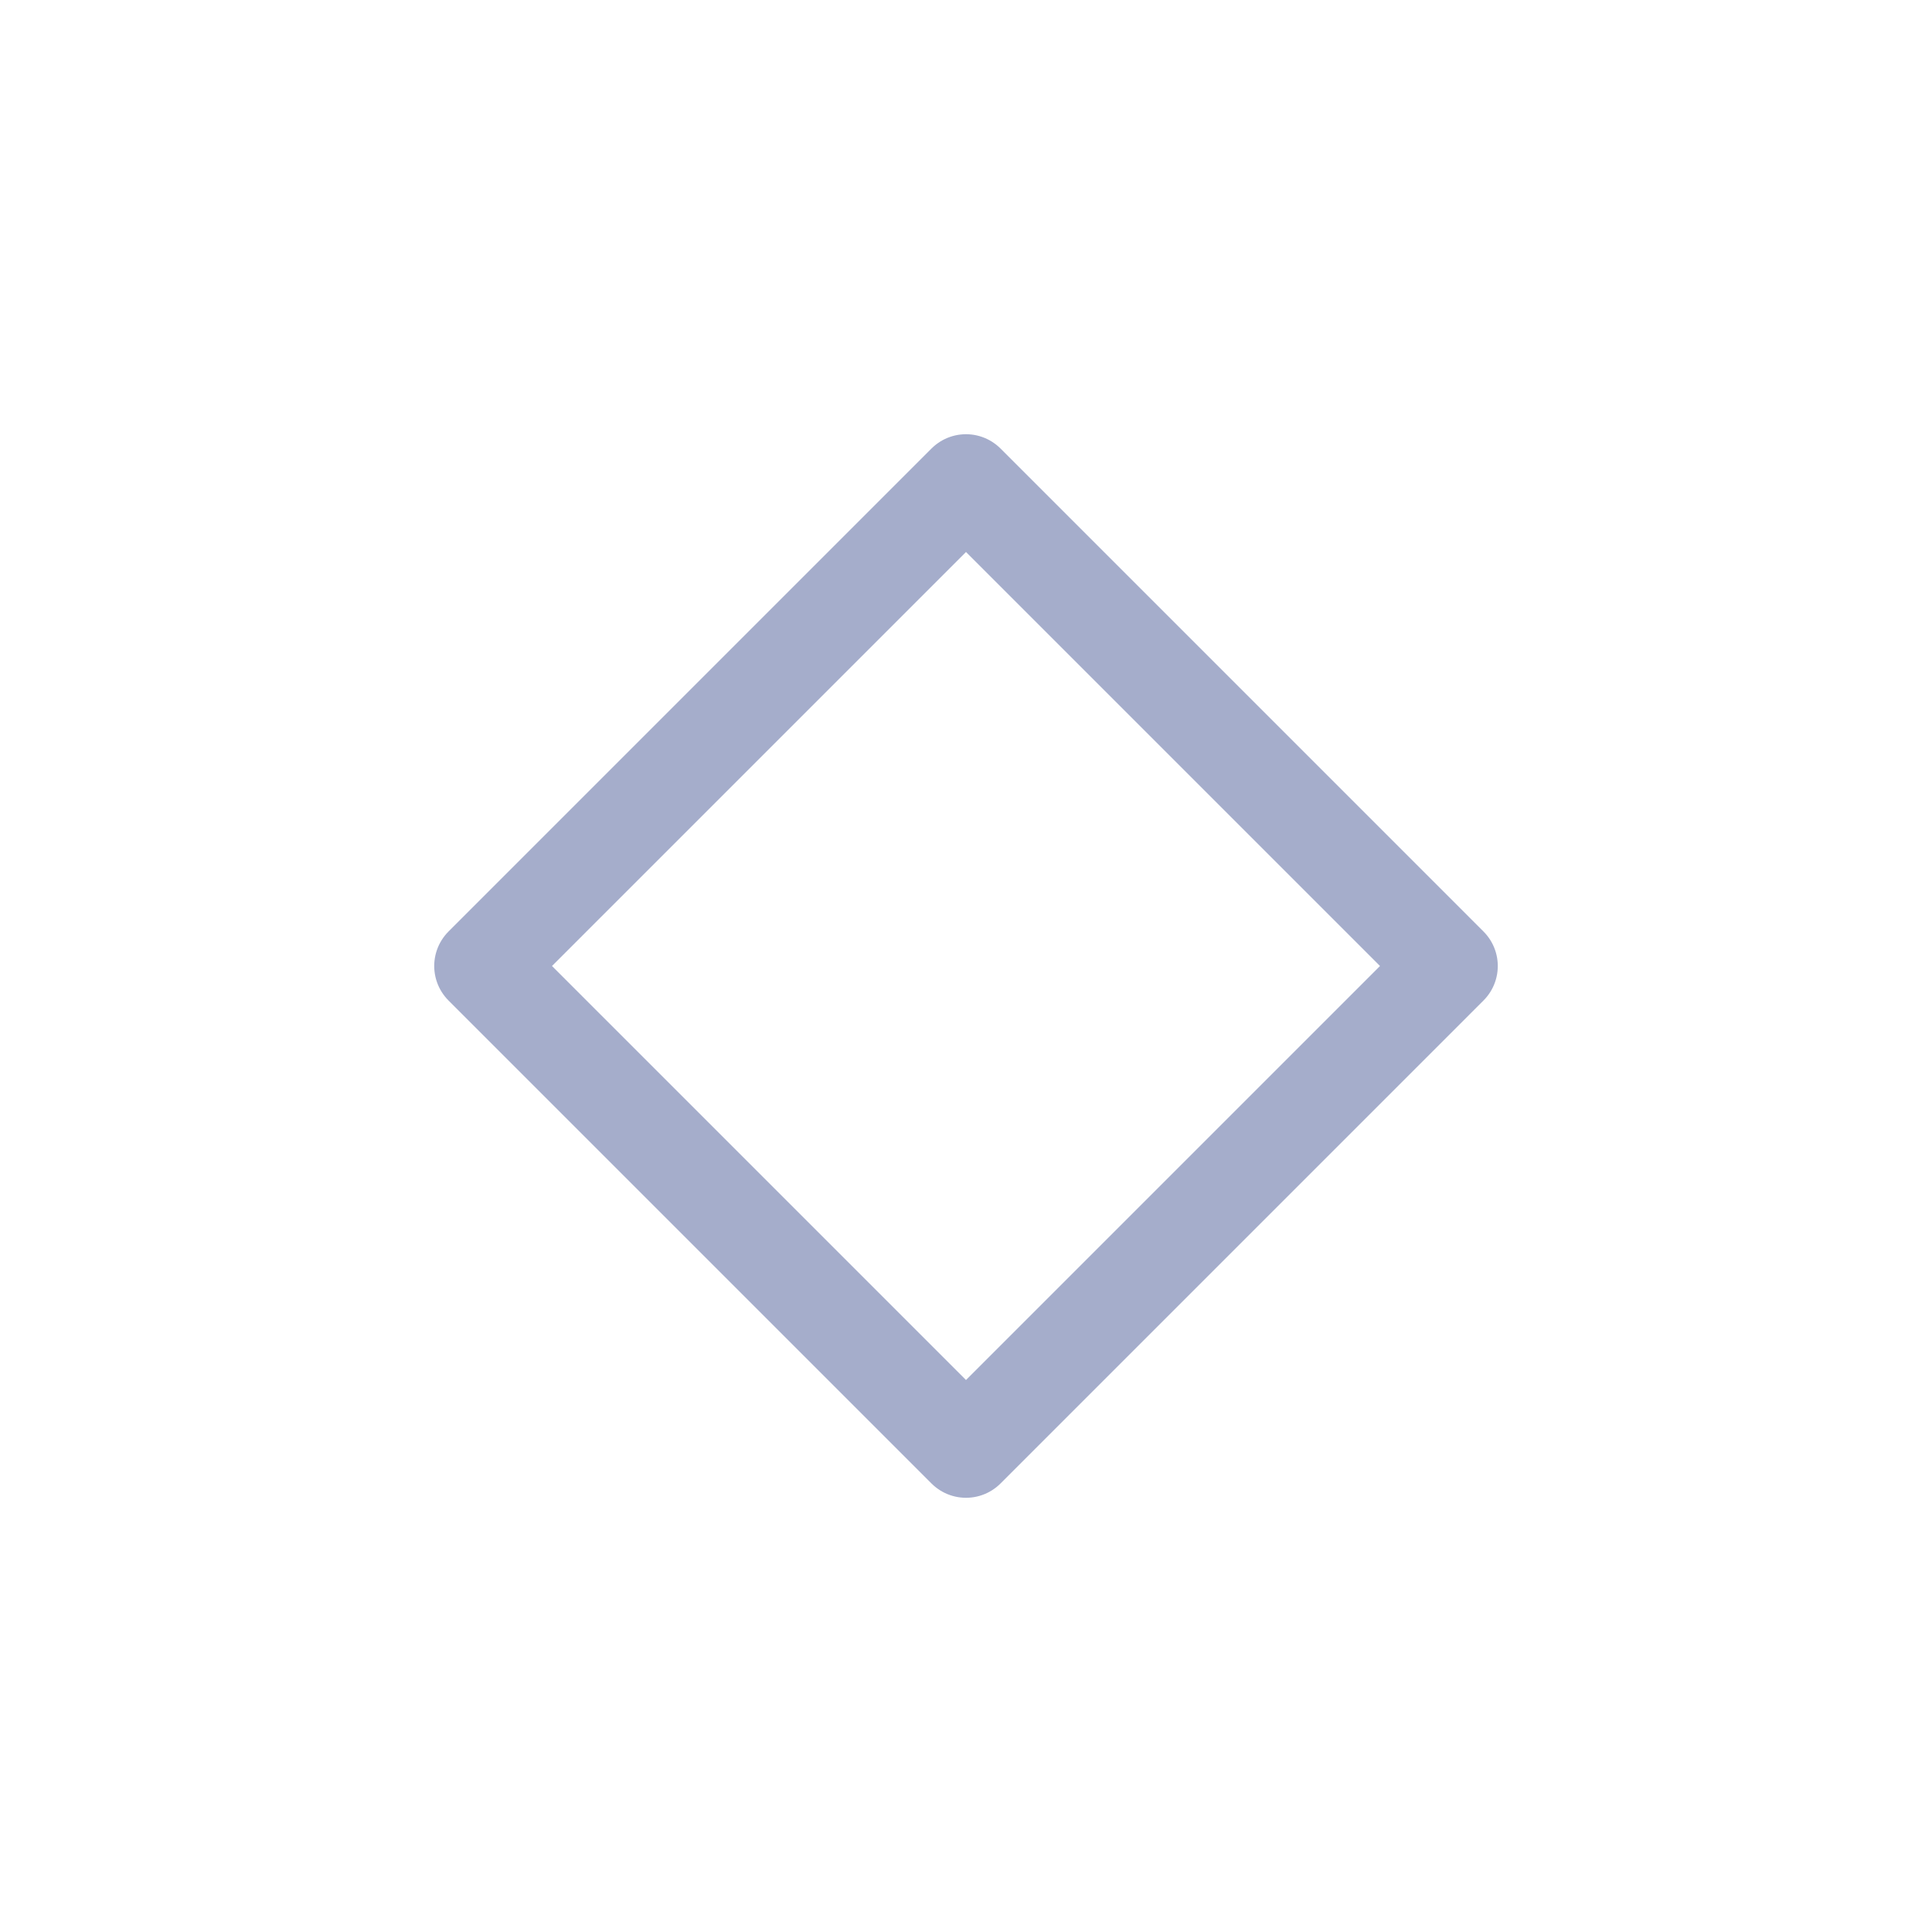
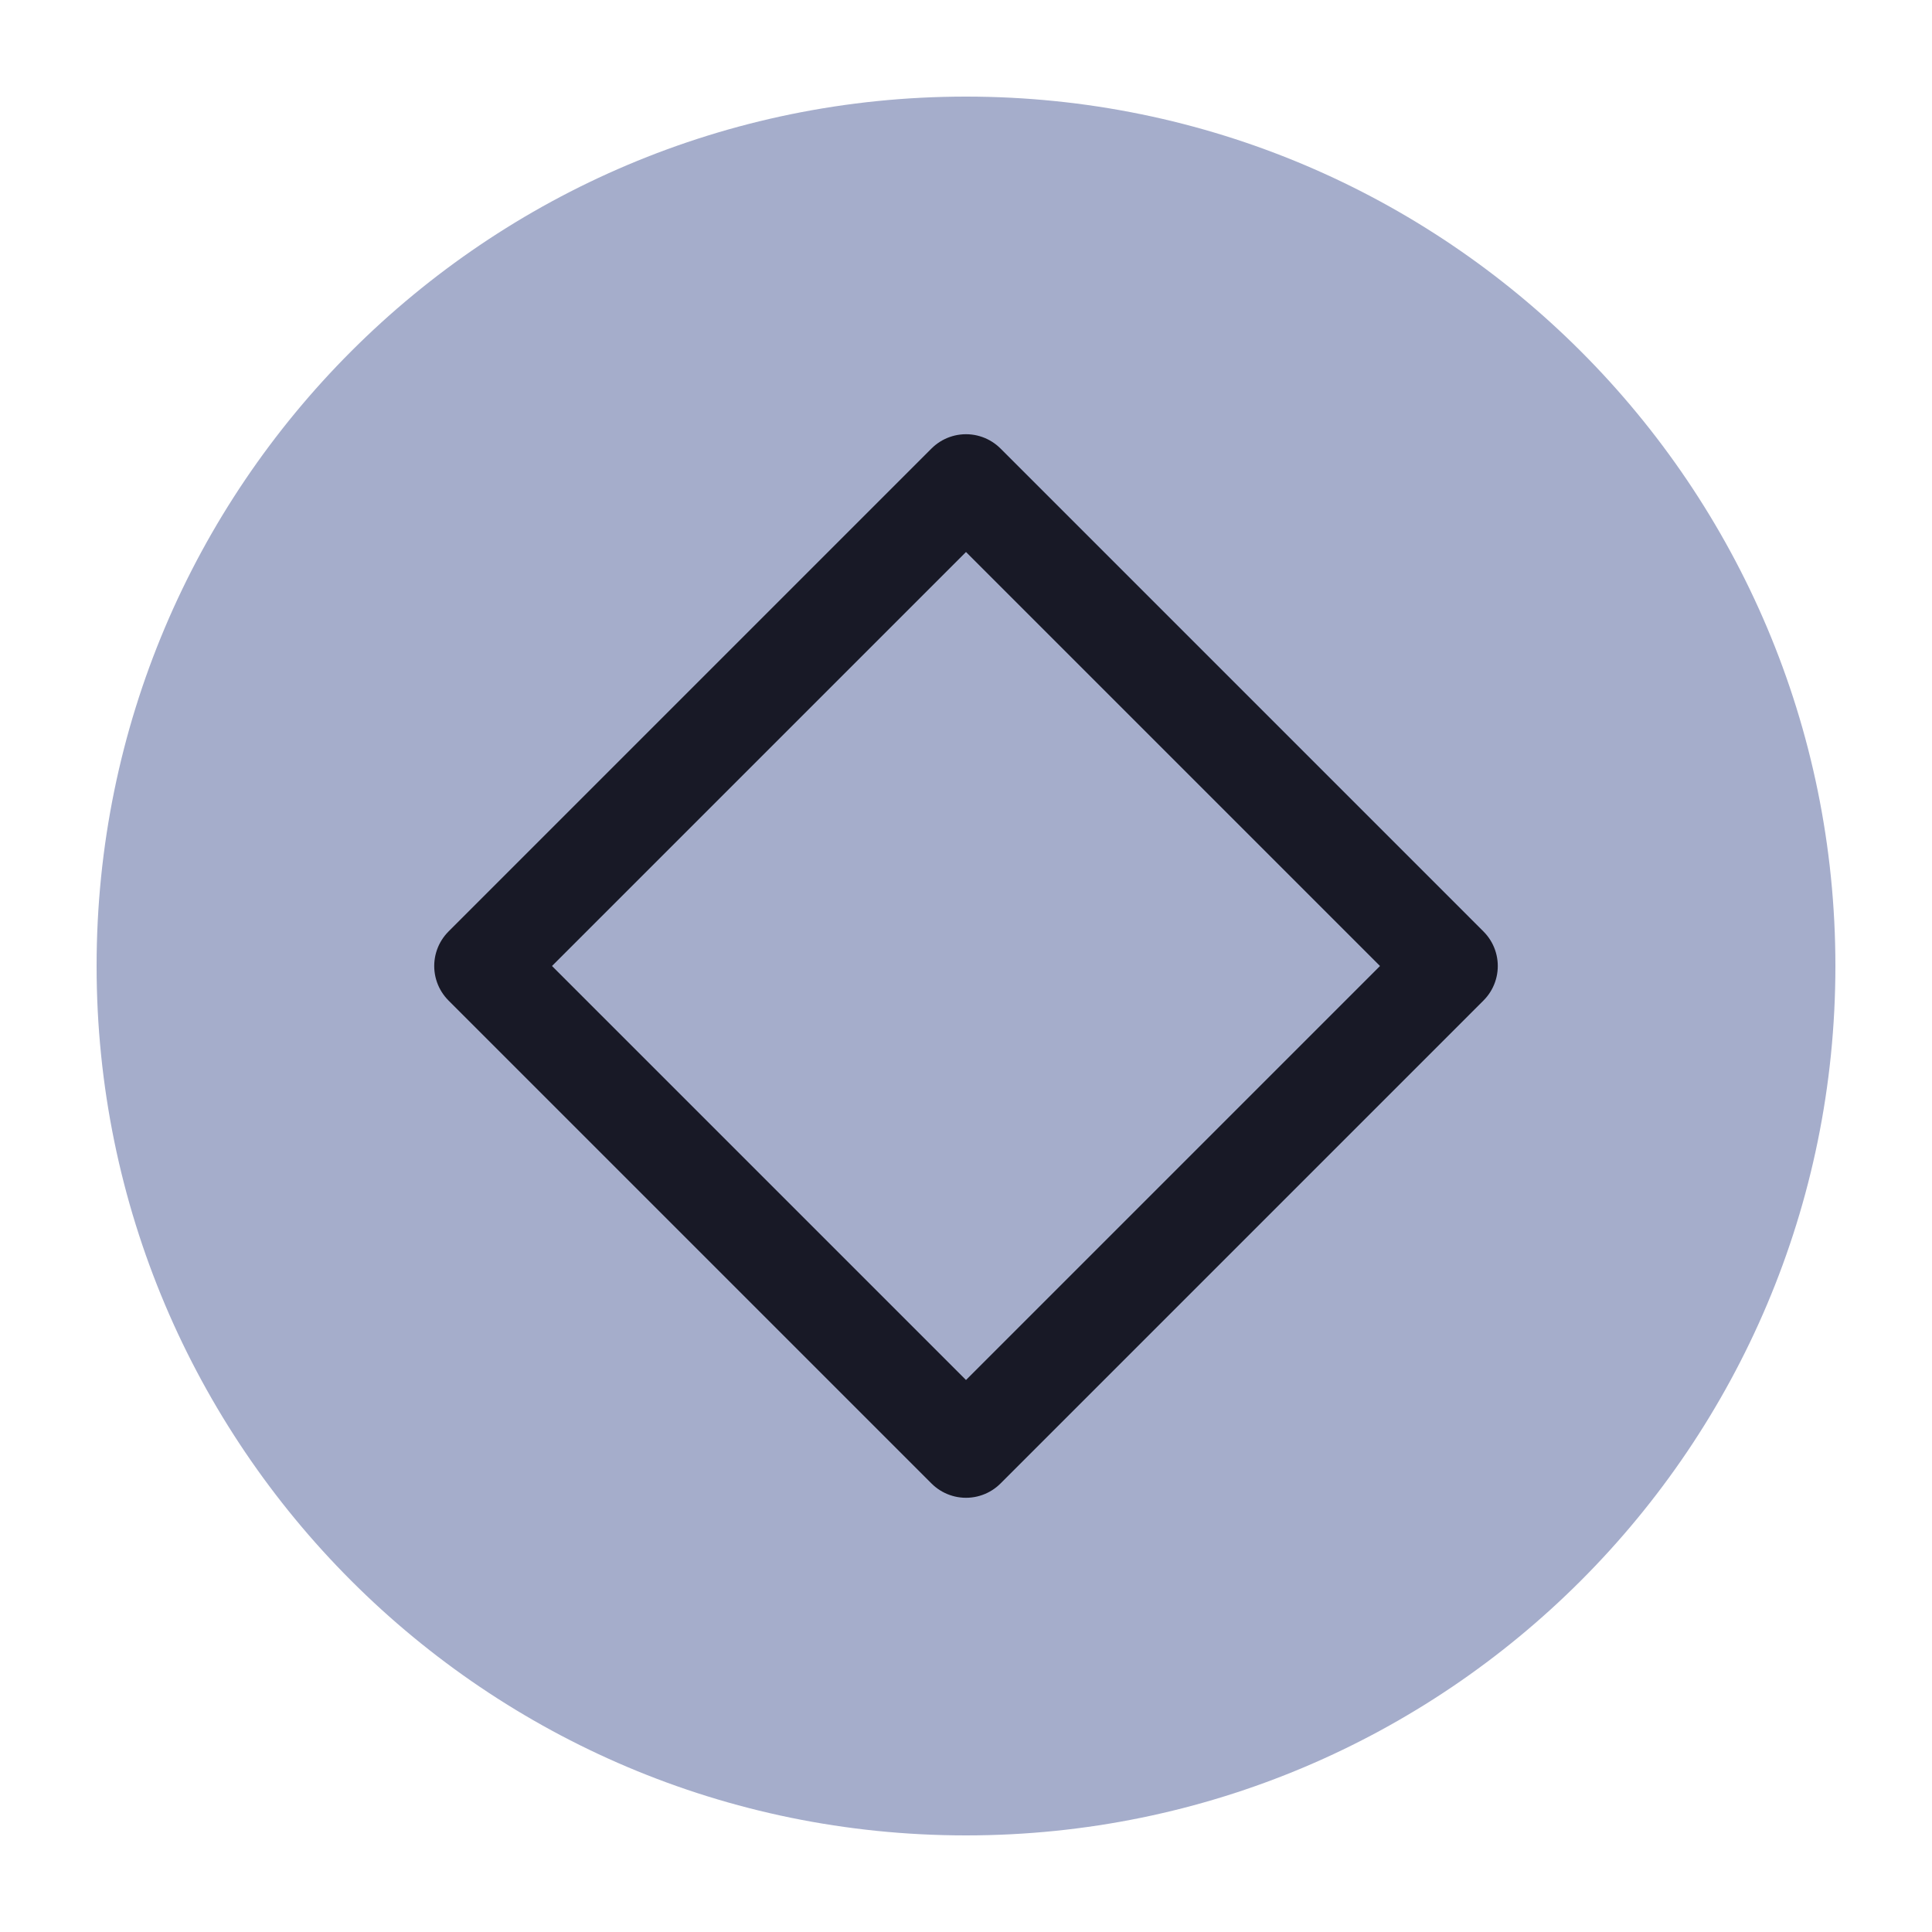
<svg xmlns="http://www.w3.org/2000/svg" viewBox="0 0 50 50" version="1.2" baseProfile="tiny">
  <defs>
</defs>
  <g fill="none" stroke="black" stroke-width="1" fill-rule="evenodd" stroke-linecap="square" stroke-linejoin="bevel">
-     <g fill="#a5adcb" fill-opacity="0" stroke="none" transform="matrix(2.5,0,0,2.5,2.5,2.5)" font-family="Noto Sans" font-size="12" font-weight="400" font-style="normal">
+     <g fill="#a5adcb" fill-opacity="1" stroke="none" transform="matrix(2.5,0,0,2.5,2.5,2.5)" font-family="Noto Sans" font-size="10" font-weight="400" font-style="normal">
      <circle cx="9" cy="9" r="9" />
    </g>
-     <g fill="none" stroke="#a5adcb" stroke-opacity="1" stroke-width="1.01" stroke-linecap="round" stroke-linejoin="round" transform="matrix(2.5,0,0,2.5,2.5,2.5)" font-family="Noto Sans" font-size="12" font-weight="400" font-style="normal">
+     <g fill="none" stroke="#181926" stroke-opacity="1" stroke-width="1.01" stroke-linecap="round" stroke-linejoin="round" transform="matrix(2.5,0,0,2.5,2.5,2.5)" font-family="Noto Sans" font-size="10" font-weight="400" font-style="normal">
      <path vector-effect="none" fill-rule="evenodd" d="M4,9 L9,4 L14,9 L9,14 L4,9" />
    </g>
-     <g fill="none" stroke="#000000" stroke-opacity="1" stroke-width="1" stroke-linecap="square" stroke-linejoin="bevel" transform="matrix(1,0,0,1,0,0)" font-family="Noto Sans" font-size="12" font-weight="400" font-style="normal">
+     <g fill="none" stroke="#000000" stroke-opacity="1" stroke-width="1" stroke-linecap="square" stroke-linejoin="bevel" transform="matrix(1,0,0,1,0,0)" font-family="Noto Sans" font-size="10" font-weight="400" font-style="normal">
</g>
  </g>
</svg>
